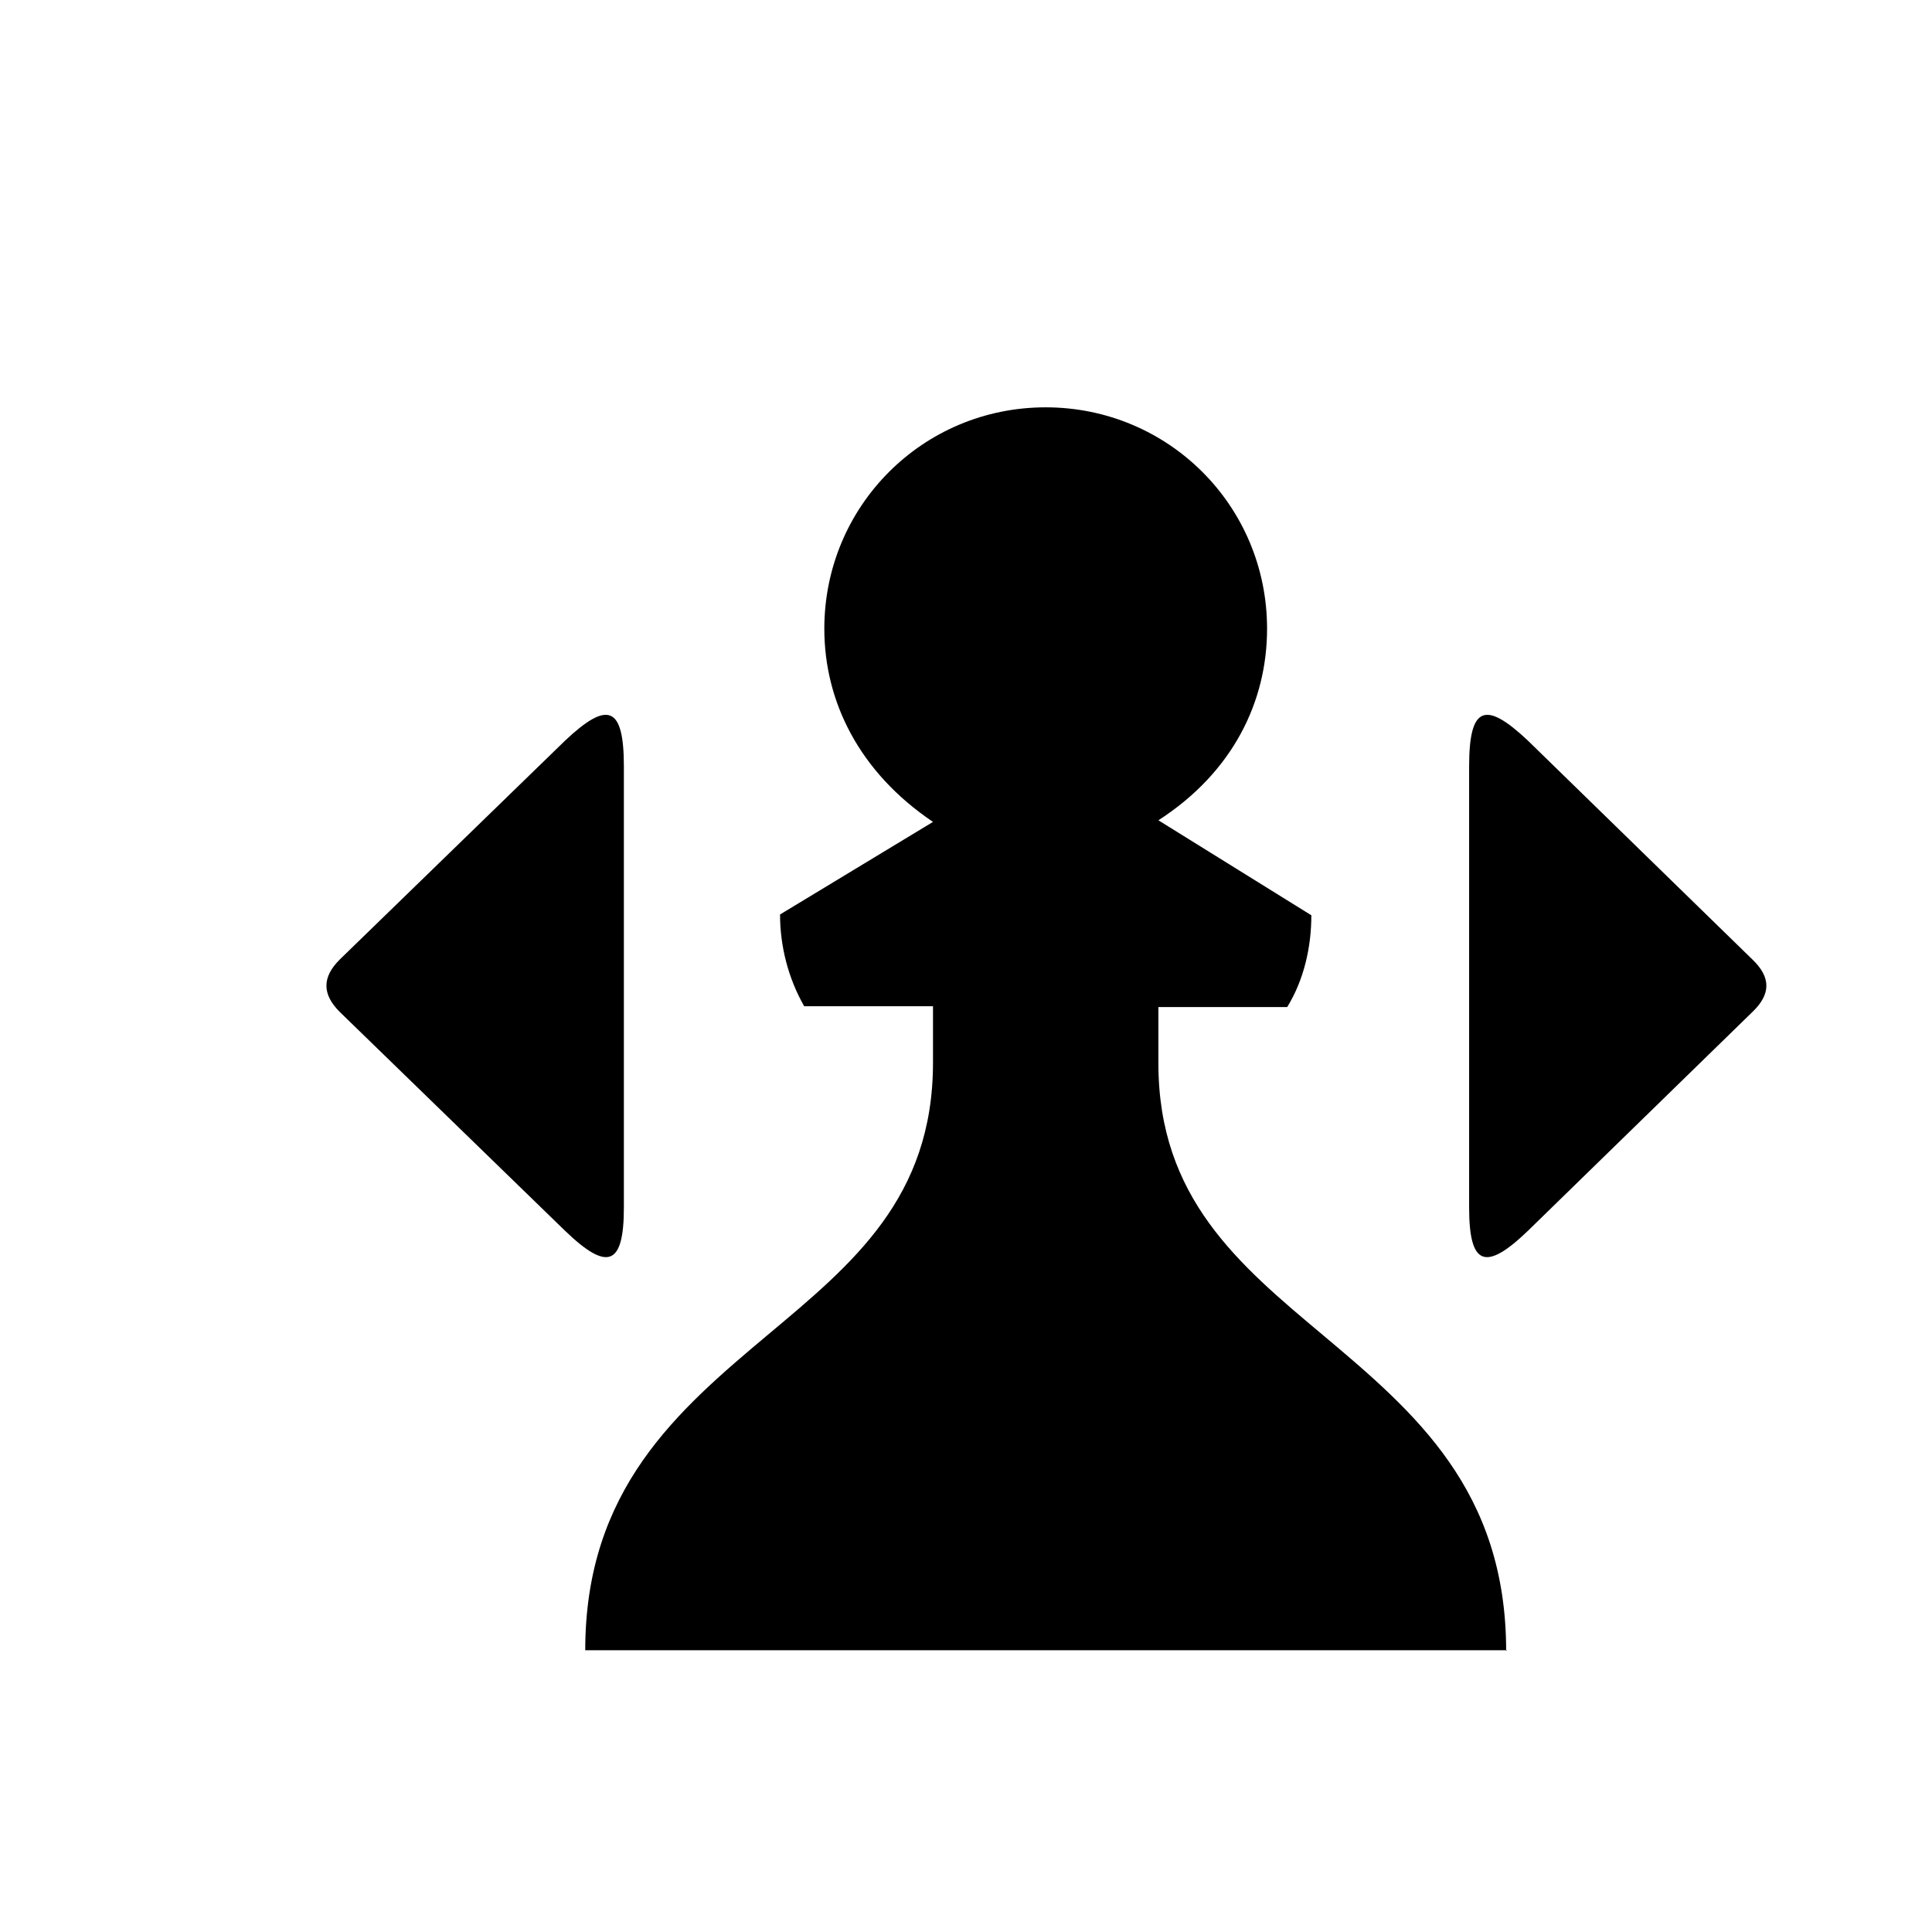
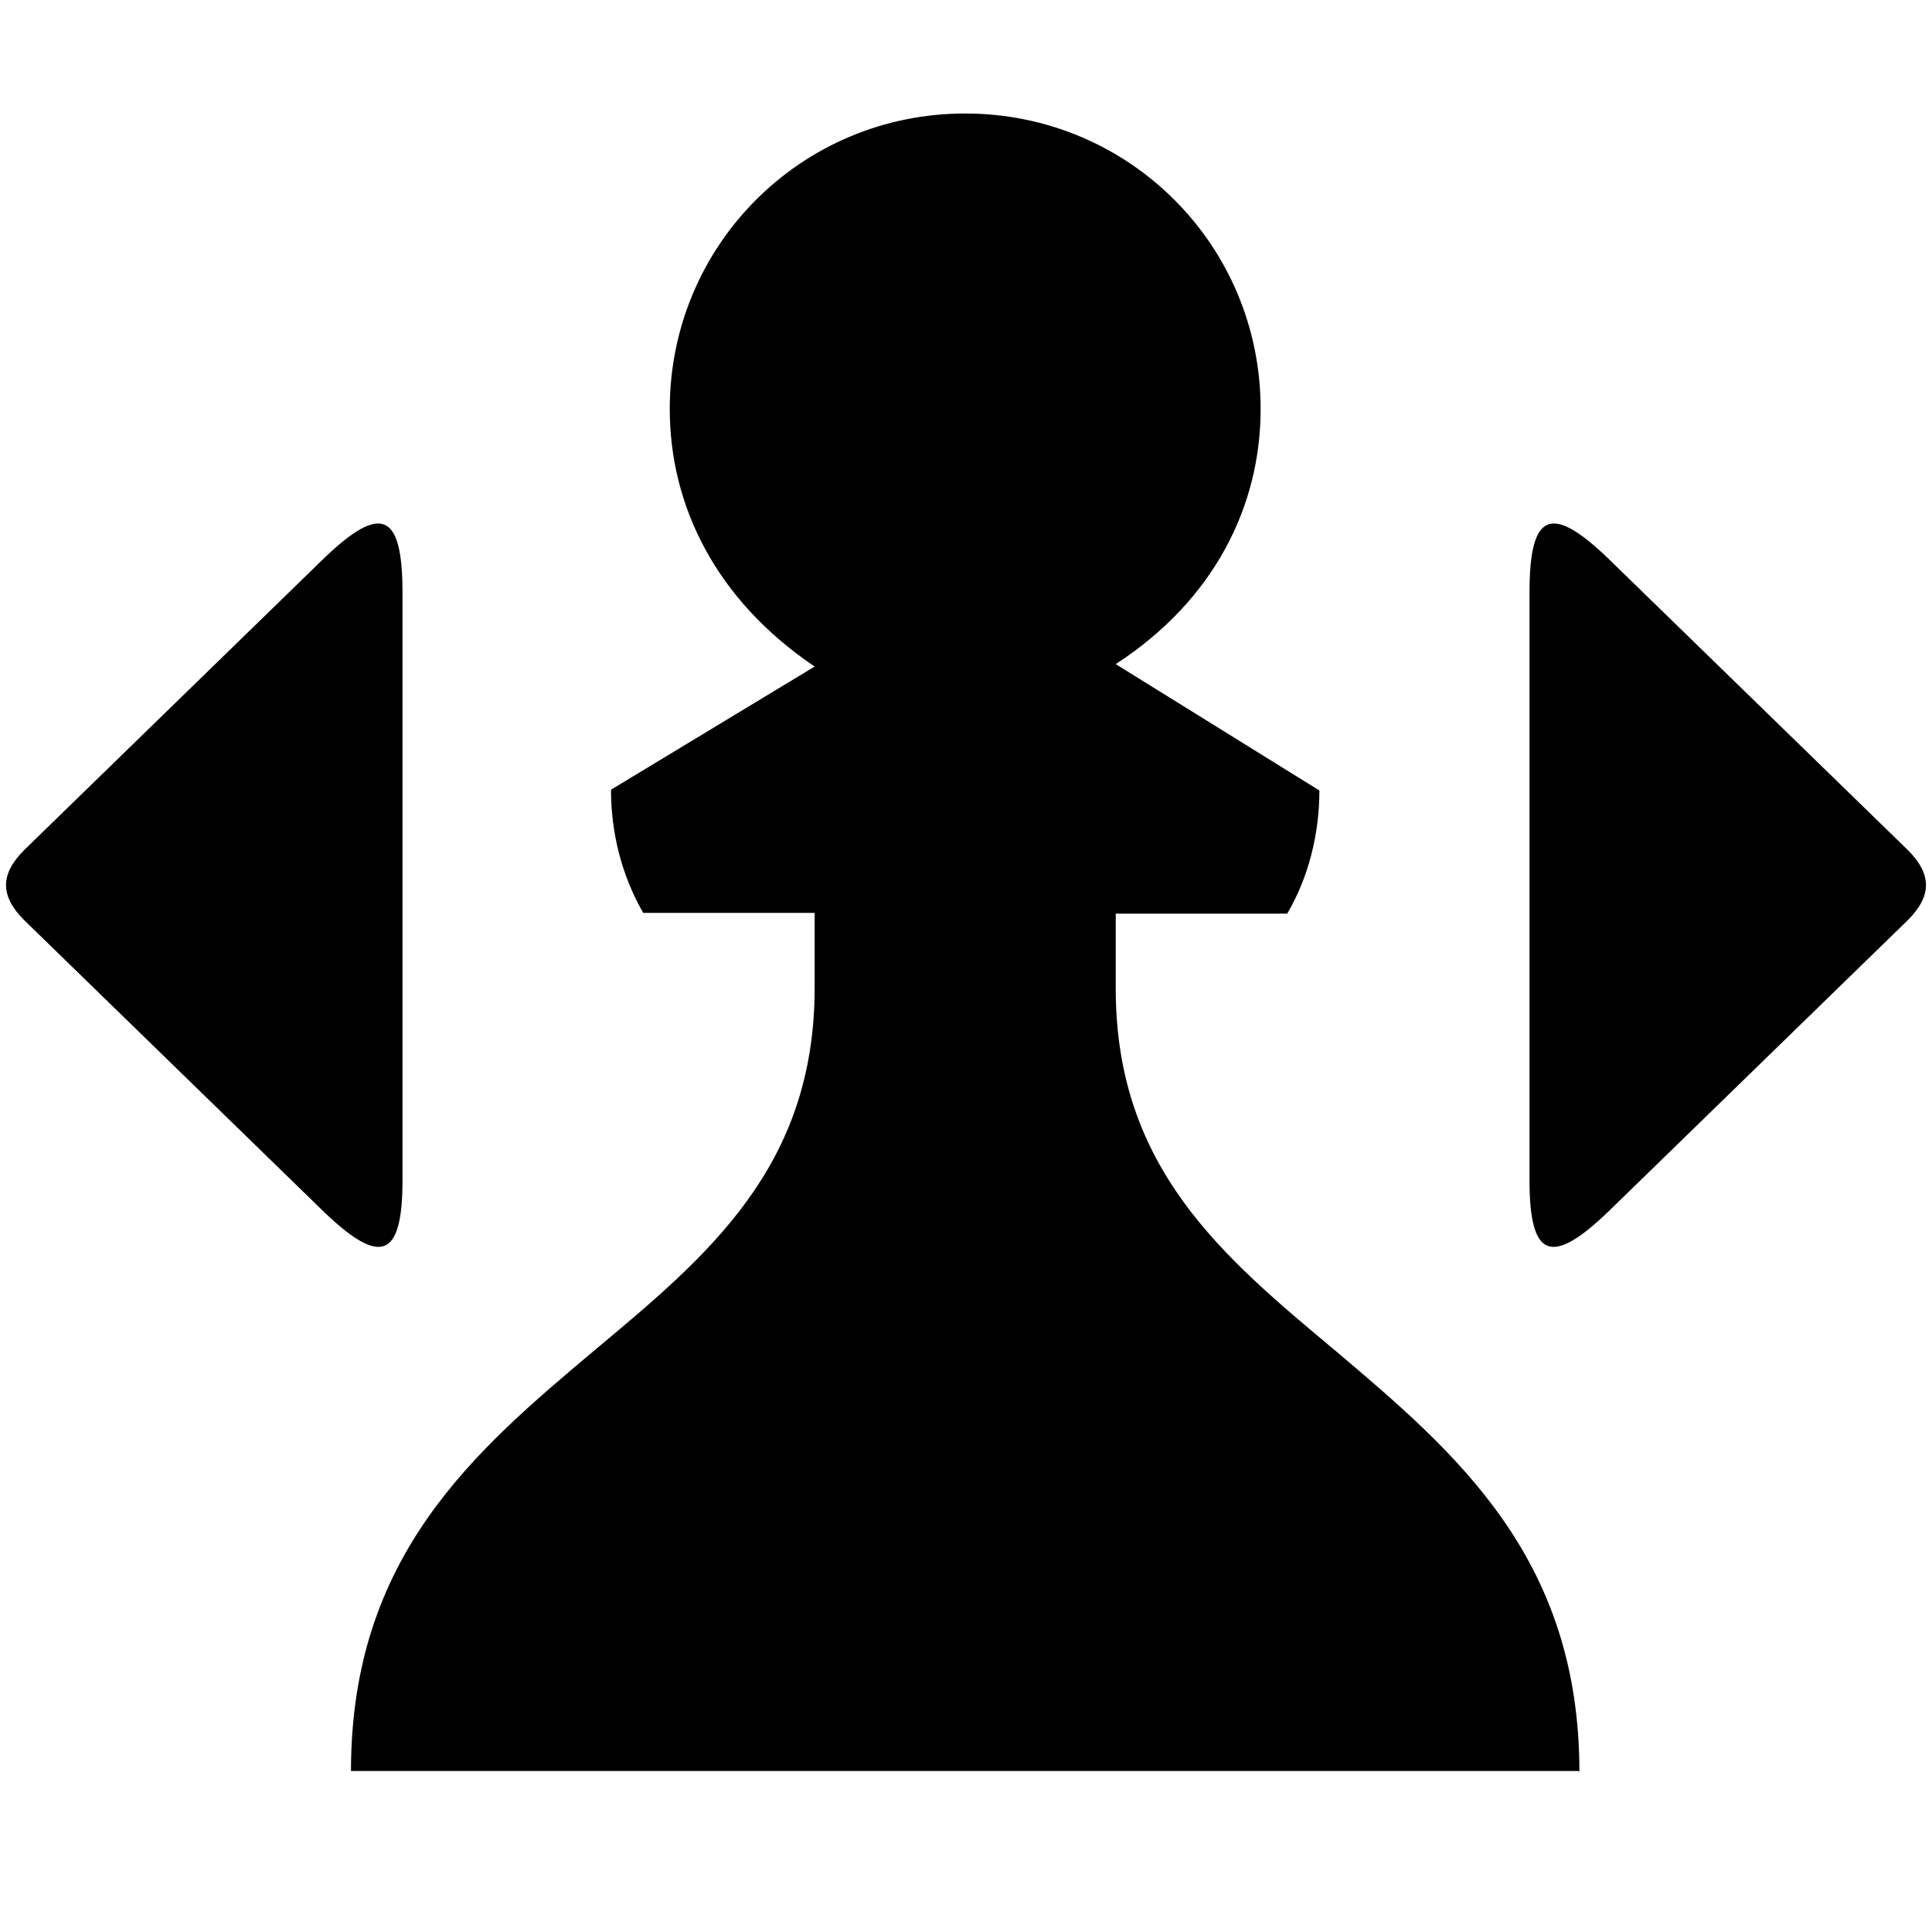
- <svg xmlns="http://www.w3.org/2000/svg" viewBox="0 0 24 24" fill="currentColor">
-   <path d="M21.77,11.92C22,12.14,22,12.35,21.77,12.57L18.98,15.29C18.45,15.8,18.25,15.72,18.25,15L18.25,12.22L7.75,12.22L7.75,15C7.75,15.72,7.55,15.8,7.02,15.29L4.22,12.57C4,12.35,4,12.14,4.22,11.92L7.02,9.2C7.55,8.7,7.75,8.77,7.75,9.52L7.75,12.22L18.25,12.22L18.25,9.52C18.25,8.77,18.45,8.7,18.98,9.2ZM18.72,20.5L7.27,20.5C7.27,18.5,8.42,17.52,9.54,16.58C10.59,15.7,11.59,14.88,11.59,13.2L11.59,12.5L9.99,12.5C9.79,12.15,9.69,11.75,9.69,11.36L11.59,10.21C10.67,9.59,10.24,8.71,10.24,7.81C10.24,6.29,11.46,5.06,12.99,5.06C14.51,5.06,15.74,6.28,15.74,7.81C15.74,8.71,15.32,9.59,14.39,10.19L16.29,11.37C16.29,11.76,16.2,12.17,15.99,12.51L14.39,12.51L14.39,13.21C14.39,14.88,15.39,15.71,16.44,16.59C17.57,17.54,18.71,18.51,18.71,20.51Z" />
+ <svg xmlns="http://www.w3.org/2000/svg" viewBox="0 0 24 24">
+   <path d="M23.7,10.56C24,10.86,24,11.13,23.7,11.43L19.97,15.06C19.27,15.73,19,15.63,19,14.66L19,10.96L5,10.96L5,14.66C5,15.63,4.73,15.73,4.03,15.06L0.3,11.43C0,11.13,0,10.86,0.3,10.56L4.03,6.93C4.73,6.26,5,6.36,5,7.36L5,10.96L19,10.96L19,7.36C19,6.36,19.27,6.26,19.97,6.93Z" fill="currentColor" />
+   <path d="M19.63,22L4.36,22C4.36,19.33,5.89,18.03,7.39,16.77C8.79,15.6,10.12,14.5,10.12,12.27L10.12,11.34L7.99,11.34C7.72,10.87,7.59,10.34,7.59,9.81L10.12,8.28C8.89,7.45,8.32,6.28,8.32,5.08C8.32,3.05,9.95,1.41,11.99,1.41C14.02,1.41,15.66,3.04,15.66,5.08C15.66,6.28,15.09,7.45,13.86,8.25L16.39,9.82C16.39,10.35,16.26,10.89,15.99,11.35L13.86,11.35L13.86,12.28C13.86,14.51,15.19,15.61,16.59,16.78C18.09,18.05,19.62,19.35,19.62,22.01Z" fill="currentColor" />
</svg>
